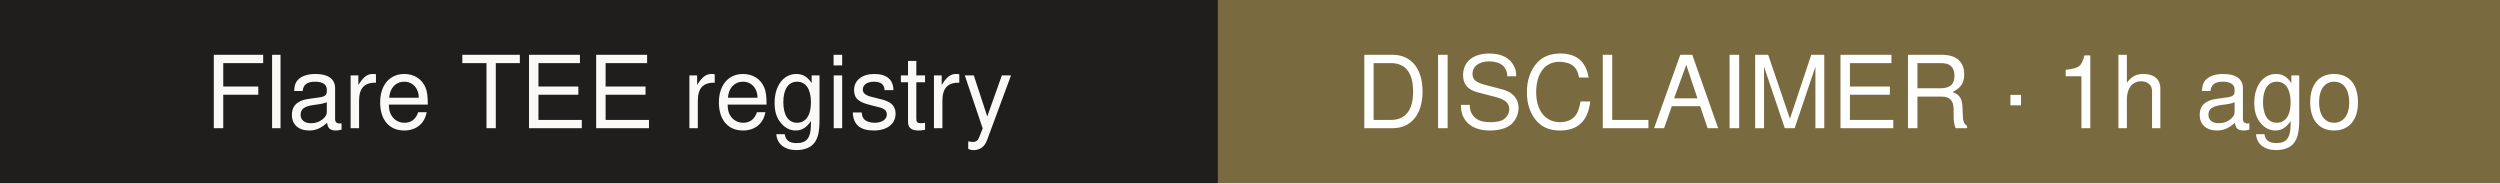
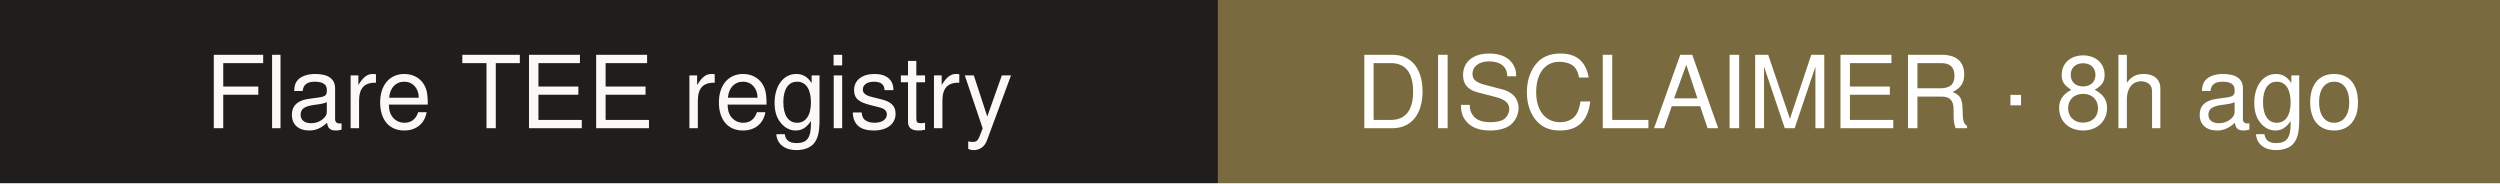
- <svg xmlns="http://www.w3.org/2000/svg" width="273" height="20" role="img" aria-label="Flare TEE registry: DISCLAIMER · 1h ago">
+ <svg xmlns="http://www.w3.org/2000/svg" width="273" height="20" role="img" aria-label="Flare TEE registry: DISCLAIMER · 8h ago">
  <rect width="133" height="20" fill="#1F1E1D" />
  <rect x="133" width="140" height="20" fill="#7A6A3F" />
  <g font-family="ui-sans-serif,system-ui,-apple-system,Segoe UI,Helvetica,Arial,sans-serif" font-size="11">
    <text x="66.5" y="14" fill="#FAF9F5" text-anchor="middle">Flare TEE registry</text>
-     <text x="203" y="14" fill="#FFFFFF" text-anchor="middle">DISCLAIMER · 1h ago</text>
+     <text x="203" y="14" fill="#FFFFFF" text-anchor="middle">DISCLAIMER · 8h ago</text>
  </g>
</svg>
